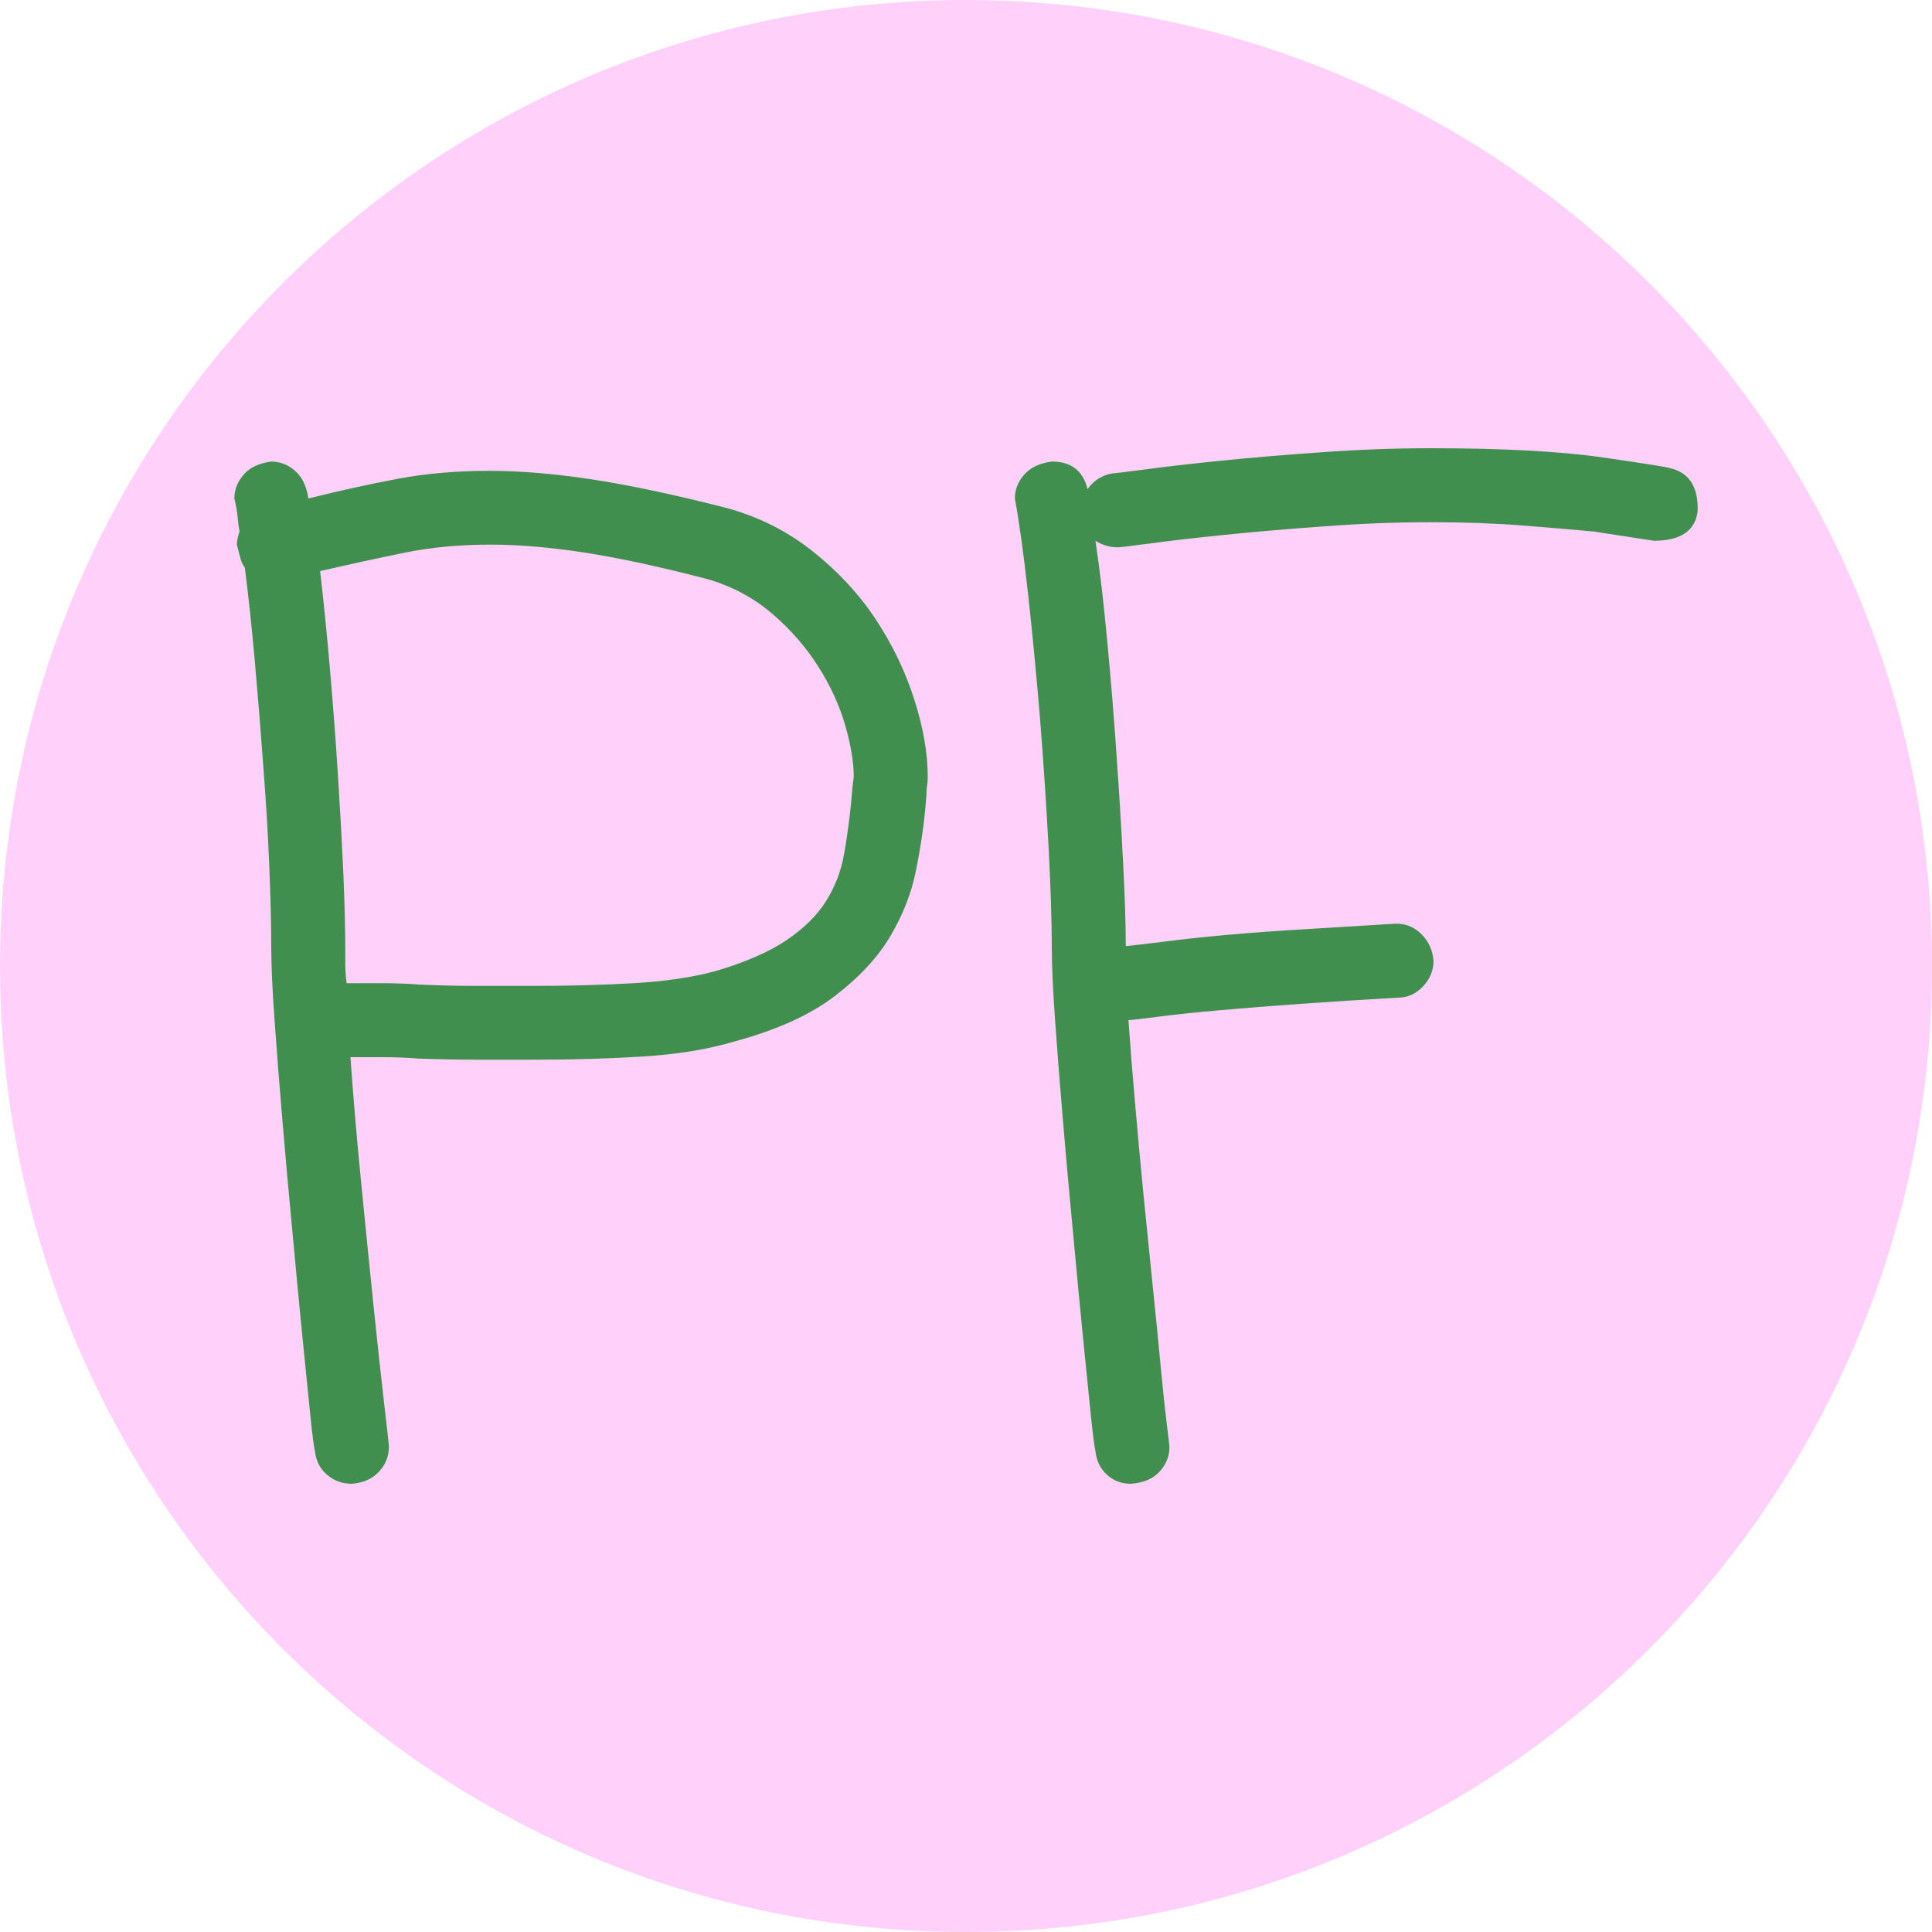
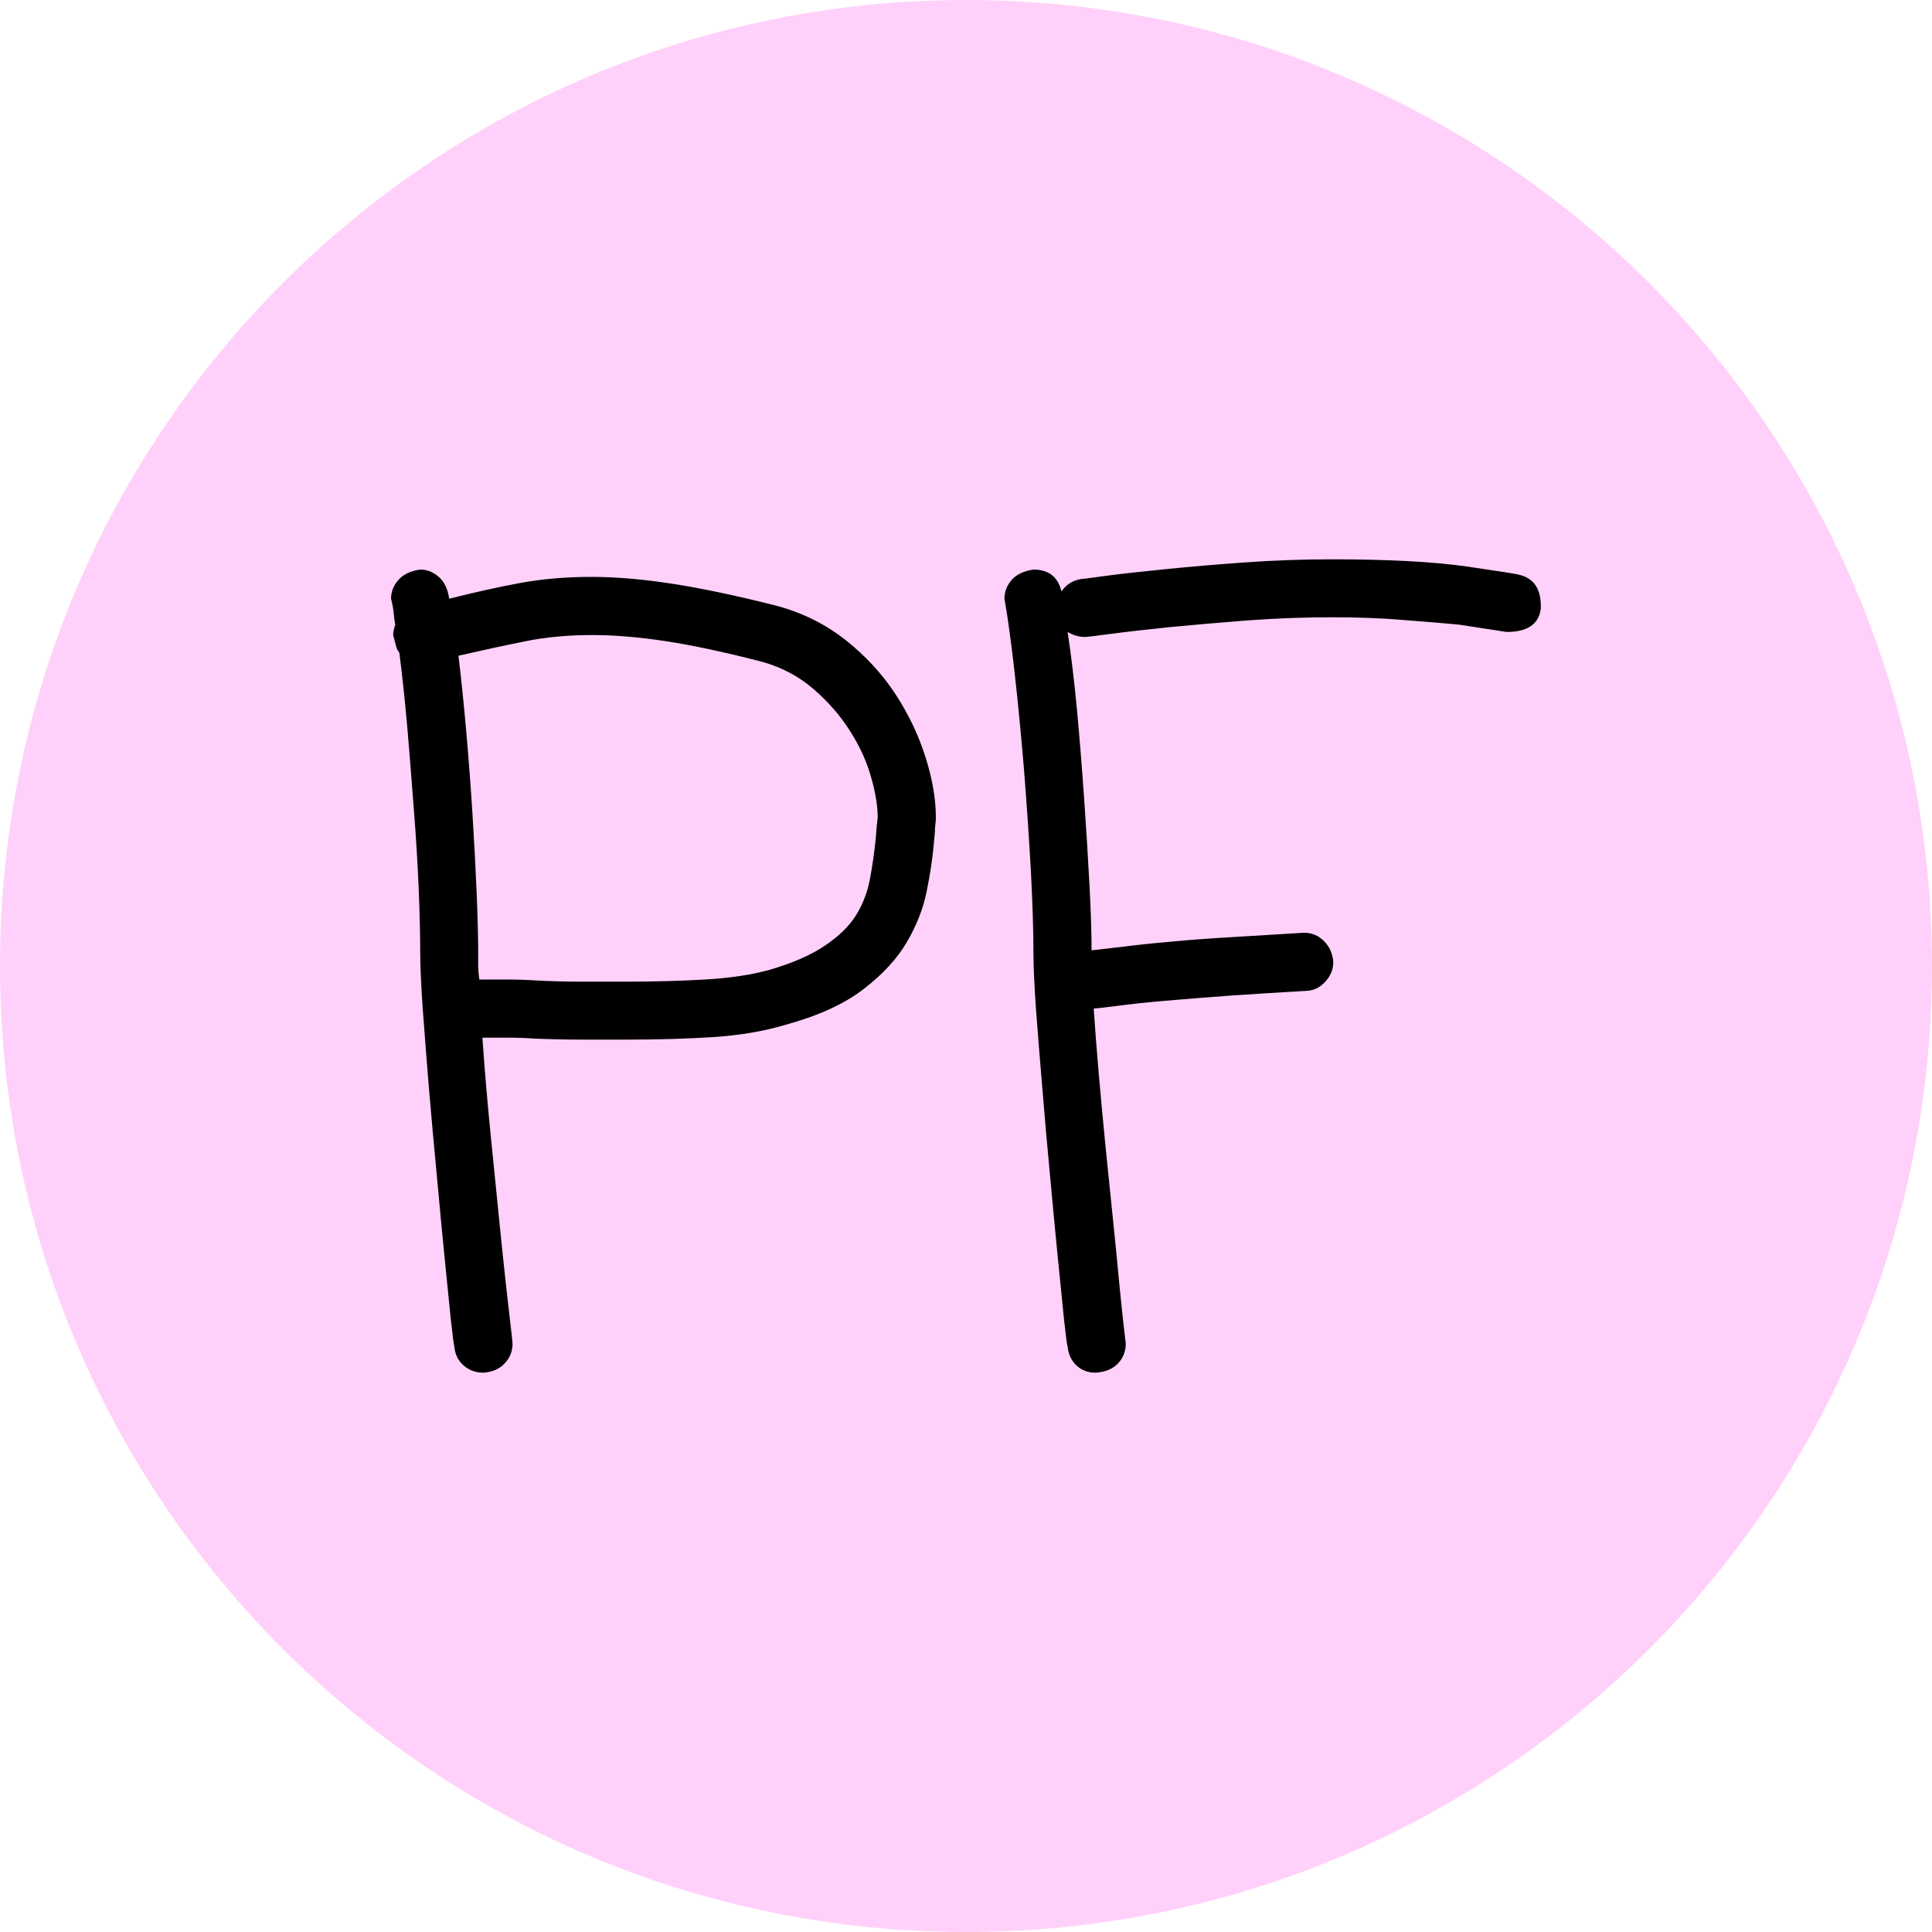
<svg xmlns="http://www.w3.org/2000/svg" width="256" height="256" viewBox="0 0 100 100">
  <rect width="100" height="100" rx="50" fill="#ffd1fa" />
-   <path fill="#418f4e" d="M44.12 40.77L44.19 40.22Q44.19 39.06 43.74 37.52Q43.30 35.99 42.34 34.48Q41.39 32.98 39.95 31.75Q38.51 30.52 36.60 29.97L36.60 29.97Q32.91 29.01 30.24 28.60Q27.58 28.19 25.39 28.19L25.39 28.19Q23.00 28.19 20.98 28.60Q18.96 29.01 16.57 29.56L16.57 29.56Q16.84 31.88 17.08 34.65Q17.32 37.42 17.49 40.09Q17.66 42.75 17.77 45.15Q17.87 47.54 17.87 49.04L17.87 49.04Q17.87 49.38 17.87 49.86Q17.87 50.34 17.94 50.89L17.94 50.89Q18.89 50.89 19.82 50.89Q20.74 50.89 21.70 50.96L21.70 50.96Q23.20 51.03 24.67 51.03Q26.14 51.03 27.64 51.03L27.64 51.03Q30.38 51.03 32.81 50.89Q35.23 50.75 37.01 50.27L37.01 50.27Q39.33 49.59 40.70 48.67Q42.07 47.74 42.75 46.65Q43.44 45.56 43.68 44.26Q43.91 42.96 44.05 41.59L44.05 41.59L44.12 40.77ZM37.56 26.28L37.56 26.28Q40.09 26.96 42.07 28.54Q44.05 30.11 45.35 32.09Q46.65 34.07 47.33 36.23Q48.02 38.38 48.02 40.22L48.02 40.22Q48.02 40.50 47.98 40.70Q47.95 40.91 47.95 41.18L47.95 41.18L47.88 42.00Q47.74 43.44 47.40 45.11Q47.06 46.79 46.10 48.43Q45.14 50.07 43.23 51.54Q41.32 53.01 38.04 53.90L38.04 53.90Q35.98 54.51 33.35 54.68Q30.72 54.85 27.71 54.85L27.71 54.85Q26.21 54.85 24.71 54.85Q23.20 54.85 21.63 54.79L21.63 54.79Q20.74 54.72 19.89 54.72Q19.03 54.72 18.14 54.72L18.14 54.72Q18.35 57.72 18.69 61.18Q19.03 64.63 19.34 67.64Q19.65 70.64 19.89 72.70Q20.13 74.75 20.13 74.88L20.13 74.88Q20.13 75.63 19.61 76.18Q19.10 76.73 18.21 76.80L18.21 76.80Q17.46 76.80 16.91 76.32Q16.37 75.84 16.30 75.09L16.30 75.09Q16.23 74.88 16.06 73.24Q15.89 71.60 15.65 69.17Q15.41 66.75 15.14 63.81Q14.86 60.87 14.62 58.03Q14.38 55.20 14.21 52.80Q14.04 50.41 14.04 49.04L14.04 49.04Q14.04 47.33 13.94 44.87Q13.84 42.41 13.63 39.68Q13.43 36.94 13.19 34.24Q12.95 31.54 12.67 29.36L12.67 29.36Q12.54 29.22 12.47 28.98Q12.40 28.74 12.26 28.19L12.26 28.19Q12.26 27.92 12.40 27.51L12.40 27.51Q12.33 27.17 12.30 26.76Q12.26 26.35 12.13 25.80L12.13 25.80Q12.13 25.12 12.61 24.57Q13.08 24.02 14.04 23.89L14.04 23.89Q14.73 23.89 15.27 24.37Q15.82 24.84 15.96 25.80L15.96 25.80Q18.42 25.19 20.60 24.78Q22.79 24.37 25.32 24.37L25.32 24.37Q27.71 24.37 30.62 24.81Q33.52 25.25 37.56 26.28ZM72.22 47.81L72.28 47.81Q73.04 47.81 73.58 48.36Q74.13 48.91 74.20 49.73L74.20 49.73Q74.20 50.48 73.65 51.06Q73.10 51.64 72.35 51.64L72.35 51.64Q69.89 51.78 67.46 51.95Q65.04 52.12 63.12 52.29Q61.21 52.46 59.91 52.63Q58.61 52.80 58.41 52.80L58.41 52.80Q58.54 54.72 58.75 57.08Q58.95 59.43 59.19 61.86Q59.43 64.29 59.67 66.61Q59.91 68.94 60.08 70.75Q60.25 72.56 60.39 73.69Q60.53 74.81 60.53 74.88L60.53 74.88Q60.53 75.63 60.01 76.18Q59.50 76.73 58.54 76.80L58.54 76.80Q57.79 76.80 57.28 76.32Q56.77 75.84 56.70 75.09L56.70 75.09Q56.63 74.88 56.46 73.24Q56.29 71.60 56.05 69.17Q55.81 66.75 55.54 63.81Q55.26 60.87 55.02 58.03Q54.78 55.20 54.61 52.80Q54.44 50.41 54.44 49.04L54.44 49.04Q54.44 46.99 54.27 43.78Q54.10 40.57 53.83 37.18Q53.55 33.80 53.21 30.72Q52.87 27.65 52.53 25.80L52.53 25.80Q52.53 25.12 53.01 24.57Q53.48 24.02 54.44 23.89L54.44 23.89Q55.95 23.89 56.29 25.32L56.29 25.32Q56.77 24.64 57.59 24.50L57.59 24.50Q57.72 24.50 59.26 24.30Q60.80 24.09 63.16 23.85Q65.52 23.61 68.39 23.41Q71.26 23.20 74.06 23.20L74.06 23.20Q79.67 23.20 82.98 23.68Q86.30 24.16 86.43 24.23L86.43 24.23Q87.94 24.57 87.87 26.48L87.87 26.48Q87.66 27.99 85.61 27.99L85.61 27.99Q84.25 27.78 82.47 27.51L82.47 27.51Q80.97 27.37 78.81 27.20Q76.66 27.03 74.06 27.03L74.06 27.03Q71.39 27.03 68.59 27.24Q65.79 27.44 63.43 27.68Q61.07 27.92 59.53 28.13Q58.00 28.33 57.86 28.33L57.86 28.33Q57.24 28.33 56.70 27.99L56.70 27.99Q57.04 30.24 57.31 33.18Q57.59 36.12 57.79 39.06Q58.00 42.00 58.13 44.63Q58.27 47.27 58.27 48.97L58.27 48.97Q58.89 48.91 60.25 48.74Q61.62 48.56 63.50 48.39Q65.38 48.22 67.64 48.09Q69.89 47.95 72.22 47.81L72.22 47.81Z" />
+   <path d="M45.38 42.75L45.43 42.32Q45.43 41.41 45.08 40.20Q44.74 38.99 43.98 37.81Q43.23 36.63 42.10 35.66Q40.98 34.69 39.47 34.26L39.47 34.26Q36.57 33.51 34.48 33.19Q32.38 32.87 30.66 32.87L30.66 32.87Q28.78 32.87 27.20 33.19Q25.61 33.51 23.73 33.94L23.73 33.94Q23.95 35.77 24.14 37.94Q24.33 40.12 24.46 42.21Q24.59 44.31 24.67 46.19Q24.75 48.07 24.75 49.25L24.75 49.25Q24.75 49.52 24.75 49.89Q24.75 50.27 24.81 50.70L24.81 50.70Q25.56 50.70 26.29 50.70Q27.01 50.70 27.76 50.75L27.76 50.75Q28.94 50.81 30.10 50.81Q31.25 50.81 32.44 50.81L32.44 50.81Q34.58 50.81 36.49 50.70Q38.40 50.59 39.79 50.21L39.79 50.21Q41.62 49.68 42.69 48.95Q43.77 48.23 44.31 47.37Q44.84 46.51 45.03 45.49Q45.22 44.47 45.33 43.39L45.33 43.39L45.38 42.75ZM40.22 31.36L40.22 31.36Q42.21 31.90 43.77 33.13Q45.33 34.37 46.35 35.93Q47.37 37.49 47.90 39.18Q48.44 40.87 48.44 42.32L48.44 42.32Q48.44 42.53 48.41 42.70Q48.39 42.86 48.39 43.07L48.39 43.07L48.33 43.72Q48.23 44.84 47.96 46.16Q47.69 47.48 46.94 48.76Q46.19 50.05 44.68 51.21Q43.18 52.36 40.60 53.06L40.60 53.06Q38.99 53.54 36.92 53.68Q34.85 53.81 32.49 53.81L32.49 53.81Q31.31 53.81 30.13 53.81Q28.94 53.81 27.71 53.76L27.71 53.76Q27.01 53.71 26.34 53.71Q25.67 53.71 24.97 53.71L24.97 53.71Q25.13 56.07 25.40 58.78Q25.67 61.49 25.91 63.86Q26.15 66.22 26.34 67.83Q26.53 69.44 26.53 69.55L26.53 69.55Q26.53 70.14 26.12 70.57Q25.72 71.00 25.02 71.05L25.02 71.05Q24.43 71.05 24.00 70.68Q23.57 70.30 23.52 69.71L23.52 69.71Q23.47 69.55 23.33 68.26Q23.20 66.97 23.01 65.07Q22.82 63.16 22.61 60.85Q22.39 58.54 22.20 56.31Q22.02 54.08 21.88 52.20Q21.75 50.32 21.75 49.25L21.75 49.25Q21.75 47.91 21.67 45.97Q21.59 44.04 21.42 41.89Q21.26 39.74 21.08 37.62Q20.89 35.50 20.67 33.78L20.67 33.78Q20.57 33.67 20.51 33.48Q20.46 33.30 20.35 32.87L20.35 32.87Q20.35 32.65 20.46 32.33L20.46 32.33Q20.40 32.06 20.38 31.74Q20.35 31.42 20.24 30.99L20.24 30.99Q20.24 30.45 20.62 30.02Q20.99 29.59 21.75 29.48L21.75 29.48Q22.28 29.48 22.71 29.86Q23.14 30.23 23.25 30.99L23.25 30.99Q25.18 30.50 26.90 30.18Q28.62 29.86 30.61 29.86L30.61 29.86Q32.49 29.86 34.77 30.21Q37.05 30.56 40.22 31.36ZM67.45 48.28L67.51 48.28Q68.10 48.28 68.53 48.71Q68.96 49.14 69.01 49.79L69.01 49.79Q69.01 50.38 68.58 50.83Q68.15 51.29 67.56 51.29L67.56 51.29Q65.63 51.40 63.72 51.53Q61.82 51.67 60.31 51.80Q58.81 51.93 57.79 52.07Q56.77 52.20 56.61 52.20L56.61 52.20Q56.71 53.71 56.87 55.56Q57.03 57.41 57.22 59.32Q57.41 61.23 57.60 63.05Q57.79 64.88 57.92 66.30Q58.06 67.72 58.16 68.61Q58.27 69.50 58.27 69.55L58.27 69.55Q58.27 70.14 57.87 70.57Q57.46 71.00 56.71 71.05L56.71 71.05Q56.12 71.05 55.72 70.68Q55.32 70.30 55.26 69.71L55.26 69.71Q55.21 69.55 55.07 68.26Q54.94 66.97 54.75 65.07Q54.56 63.16 54.35 60.85Q54.13 58.54 53.95 56.31Q53.76 54.08 53.62 52.20Q53.49 50.32 53.49 49.25L53.49 49.25Q53.49 47.64 53.36 45.11Q53.22 42.59 53.01 39.93Q52.79 37.27 52.52 34.85Q52.25 32.44 51.99 30.99L51.99 30.99Q51.99 30.45 52.36 30.02Q52.74 29.59 53.49 29.48L53.49 29.48Q54.67 29.48 54.94 30.61L54.94 30.61Q55.32 30.07 55.96 29.97L55.96 29.97Q56.07 29.97 57.28 29.80Q58.49 29.64 60.34 29.46Q62.19 29.27 64.45 29.11Q66.70 28.95 68.91 28.95L68.91 28.95Q73.31 28.95 75.91 29.32Q78.52 29.70 78.63 29.75L78.63 29.75Q79.81 30.02 79.75 31.52L79.75 31.52Q79.59 32.71 77.98 32.71L77.98 32.71Q76.91 32.54 75.51 32.33L75.51 32.33Q74.33 32.22 72.64 32.09Q70.95 31.95 68.91 31.95L68.91 31.95Q66.81 31.95 64.61 32.11Q62.41 32.28 60.55 32.46Q58.70 32.65 57.49 32.81Q56.28 32.97 56.18 32.97L56.18 32.97Q55.69 32.97 55.26 32.71L55.26 32.71Q55.53 34.48 55.75 36.79Q55.96 39.10 56.12 41.41Q56.28 43.72 56.39 45.78Q56.50 47.85 56.50 49.19L56.50 49.19Q56.98 49.14 58.06 49.01Q59.13 48.87 60.61 48.74Q62.08 48.60 63.86 48.50Q65.63 48.39 67.45 48.28L67.45 48.28Z" fill="#000000" />
</svg>
